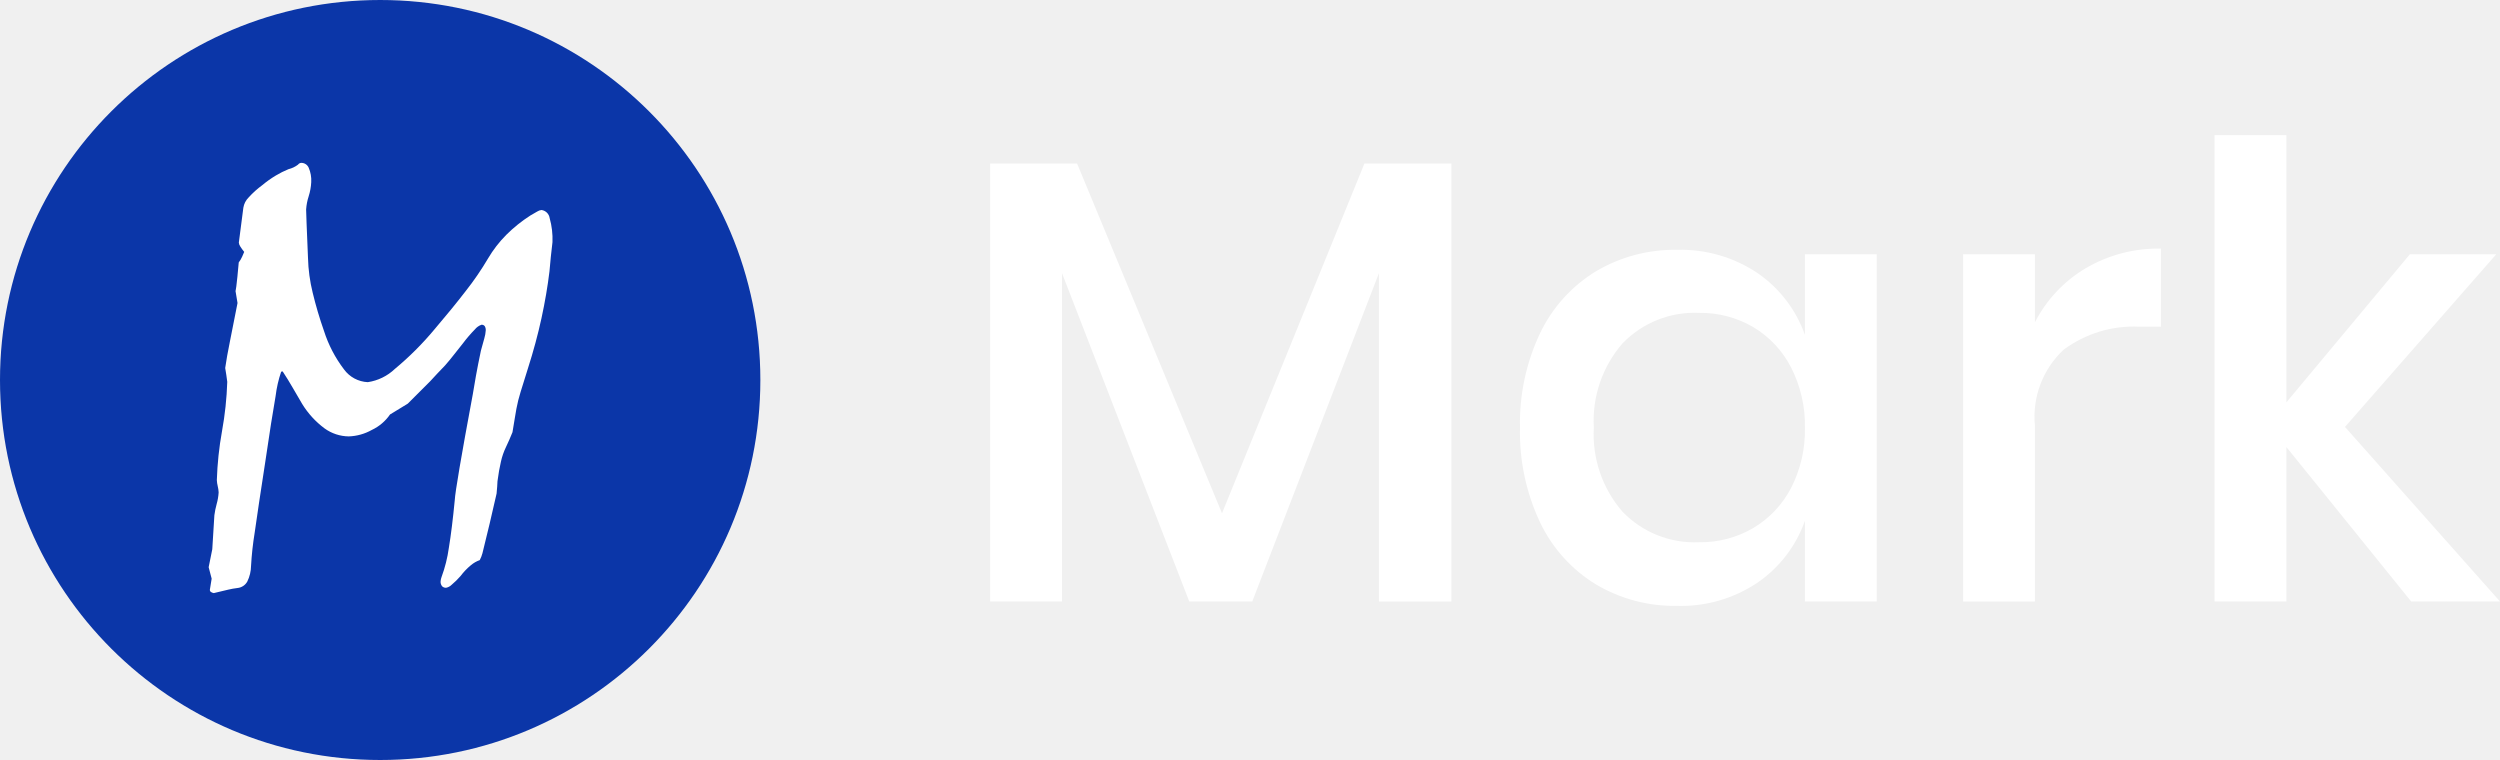
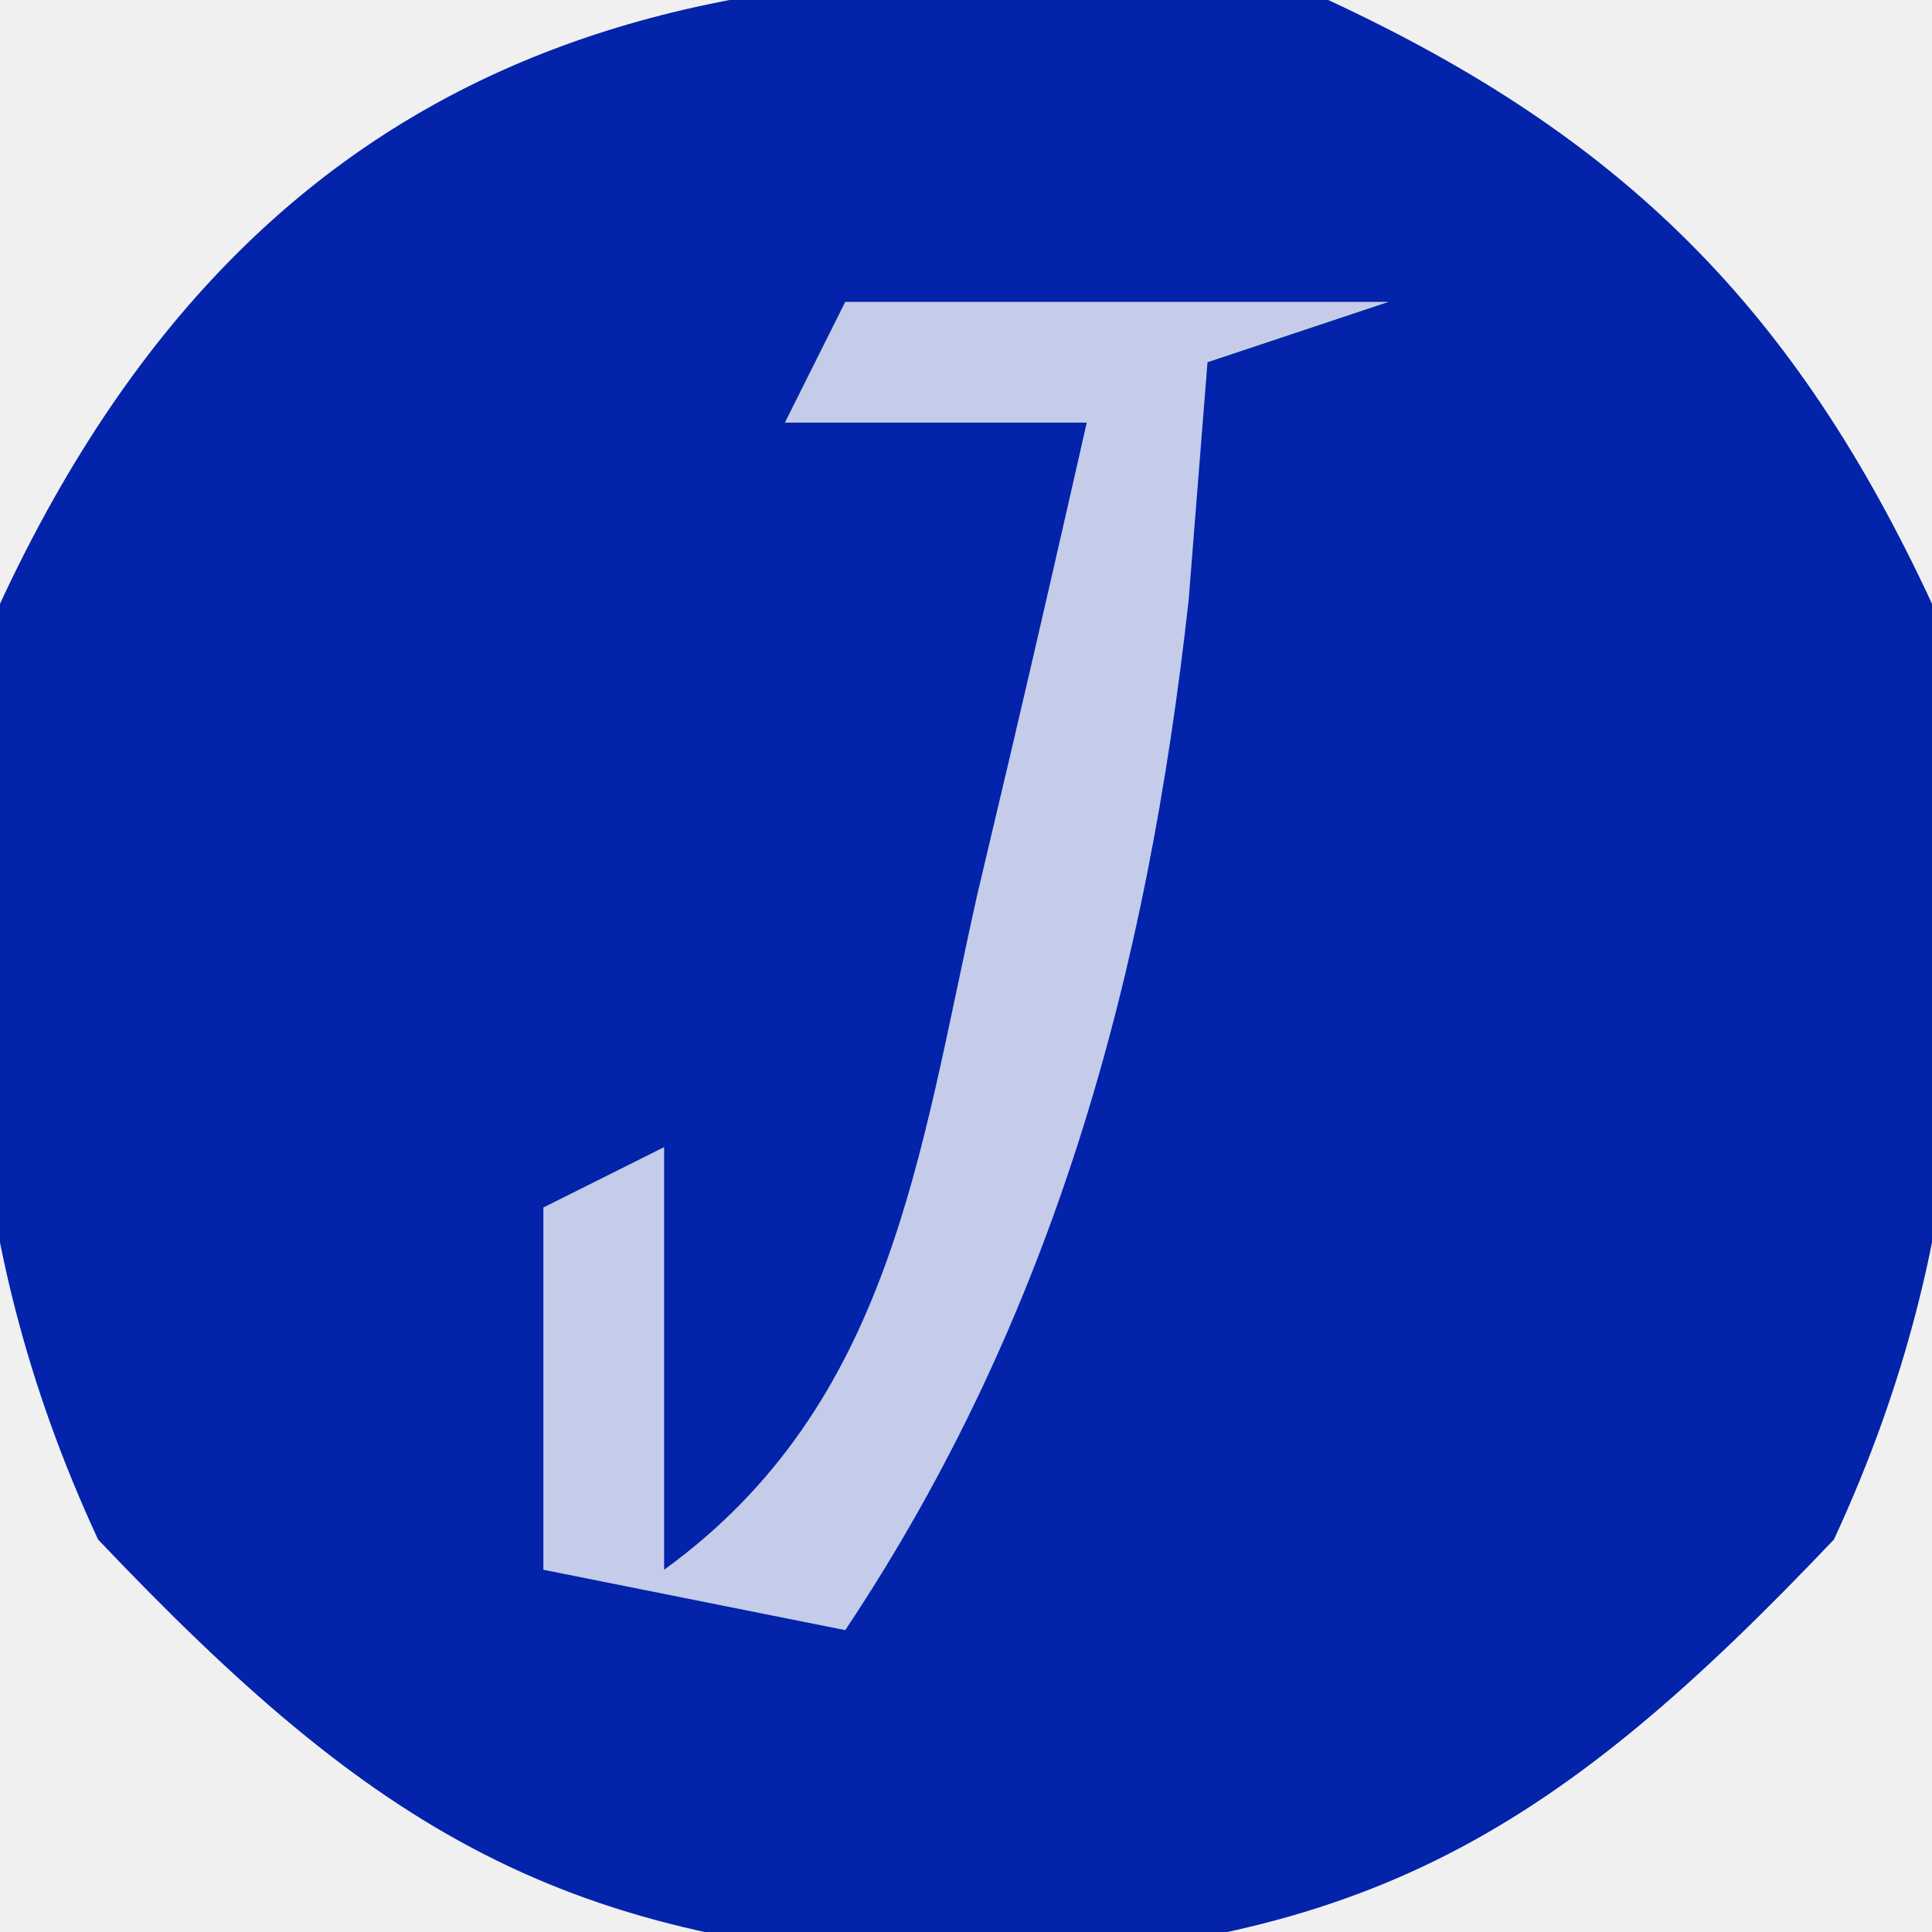
- <svg xmlns="http://www.w3.org/2000/svg" id="Layer_1" data-name="Layer 1" viewBox="0 0 125 38">
-   <defs>
-     <style>.cls-1{fill:#0b36a8;}.cls-2{fill:#fff;}</style>
-   </defs>
-   <ellipse class="cls-1" cx="19.009" cy="19" rx="19.009" ry="19" />
-   <path class="cls-2" d="M11.876,15.151q-0.045-.3-0.105-0.631c0,0.09.015,0.021,0.046-.21s0.07-.626.12-1.188a1.436,1.436,0,0,0,.173-0.294c0.035-.084.068-0.162,0.1-0.233a2.442,2.442,0,0,1-.2-0.278,0.388,0.388,0,0,1-.068-0.188q0.12-.917.226-1.745a0.929,0.929,0,0,1,.263-0.511,4.565,4.565,0,0,1,.685-0.617,5.3,5.3,0,0,1,.677-0.481,4.689,4.689,0,0,1,.631-0.316A1.3,1.3,0,0,0,14.9,8.233a0.214,0.214,0,0,1,.165-0.09,0.4,0.4,0,0,1,.369.241,1.589,1.589,0,0,1,.128.722,2.78,2.78,0,0,1-.128.707,2.753,2.753,0,0,0-.128.662q0,0.09.023,0.692T15.4,12.9a8.108,8.108,0,0,0,.233,1.73,19.439,19.439,0,0,0,.564,1.91A6.373,6.373,0,0,0,17.2,18.469a1.556,1.556,0,0,0,1.189.639,2.491,2.491,0,0,0,1.354-.662,15.217,15.217,0,0,0,1.987-1.986q0.873-1.022,1.558-1.91A14.564,14.564,0,0,0,24.4,12.926a5.984,5.984,0,0,1,.918-1.188,7.245,7.245,0,0,1,1.2-.963l0.346-.2a0.487,0.487,0,0,1,.211-0.075,0.477,0.477,0,0,1,.408.406,3.871,3.871,0,0,1,.141,1.2q-0.09.736-.15,1.459-0.136,1.128-.4,2.346t-0.683,2.527q-0.21.662-.361,1.158a7.377,7.377,0,0,0-.21.843c-0.02.13-.048,0.293-0.083,0.488s-0.073.424-.113,0.684c-0.1.251-.21,0.5-0.33,0.753a3.263,3.263,0,0,0-.248.721q-0.1.421-.172,0.978c0,0.07-.005.161-0.015,0.271s-0.021.225-.03,0.346q-0.345,1.534-.706,2.979a1.624,1.624,0,0,1-.135.346,1.438,1.438,0,0,0-.443.255,3.183,3.183,0,0,0-.518.542,3.99,3.99,0,0,1-.451.443,0.539,0.539,0,0,1-.271.143,0.264,0.264,0,0,1-.2-0.075,0.352,0.352,0,0,1-.075-0.255,0.8,0.8,0,0,1,.045-0.2,7.052,7.052,0,0,0,.369-1.474q0.158-.962.294-2.377,0.015-.3.24-1.625t0.662-3.67q0.059-.376.158-0.925t0.248-1.256c0.07-.241.128-0.449,0.173-0.624a1.751,1.751,0,0,0,.068-0.384,0.362,0.362,0,0,0-.052-0.218,0.189,0.189,0,0,0-.159-0.068,0.73,0.73,0,0,0-.331.233,6.9,6.9,0,0,0-.6.7c-0.14.17-.283,0.351-0.429,0.541s-0.3.376-.459,0.557q-0.407.421-.753,0.8l-1.114,1.113-0.369.226q-0.218.135-.519,0.316a2.287,2.287,0,0,1-.911.774,2.534,2.534,0,0,1-1.152.323,2.1,2.1,0,0,1-1.211-.4,4.351,4.351,0,0,1-1.121-1.226q-0.241-.407-0.474-0.812t-0.5-.812l-0.075.015a6.094,6.094,0,0,0-.278,1.219q-0.2,1.129-.519,3.309-0.347,2.241-.527,3.52a15.7,15.7,0,0,0-.181,1.654,1.848,1.848,0,0,1-.188.79,0.628,0.628,0,0,1-.489.323,4.082,4.082,0,0,0-.466.083q-0.3.068-.722,0.172a0.408,0.408,0,0,1-.135-0.052,0.125,0.125,0,0,1-.06-0.114l0.09-.556-0.15-.572q0.09-.467.181-0.9,0.059-.9.105-1.7a4.226,4.226,0,0,1,.113-0.556,2.678,2.678,0,0,0,.1-0.586,1.563,1.563,0,0,0-.045-0.308,1.582,1.582,0,0,1-.045-0.308A16.722,16.722,0,0,1,11.1,21.56a16.841,16.841,0,0,0,.263-2.467Q11.32,18.747,11.26,18.4q0.076-.542.241-1.354T11.876,15.151Z" />
-   <path class="cls-2" d="M72.57,8.175v21.9H68.947V13.658L62.613,30.074h-3.15L53.1,13.658V30.074H49.506V8.175h4.348L61.1,25.663,68.222,8.175H72.57Z" />
-   <path class="cls-2" d="M87.883,13.658a6.286,6.286,0,0,1,2.363,3.087V12.712h3.592V30.074H90.246V26.04a6.275,6.275,0,0,1-2.363,3.087,6.854,6.854,0,0,1-4.033,1.167A7.684,7.684,0,0,1,79.8,29.222a7.312,7.312,0,0,1-2.789-3.087A10.523,10.523,0,0,1,76,21.379a10.461,10.461,0,0,1,1.008-4.728A7.327,7.327,0,0,1,79.8,13.563a7.707,7.707,0,0,1,4.049-1.072A6.873,6.873,0,0,1,87.883,13.658Zm-6.759,3.513a5.9,5.9,0,0,0-1.433,4.208,5.9,5.9,0,0,0,1.433,4.205,5,5,0,0,0,3.828,1.528,5.2,5.2,0,0,0,2.71-.71,5.026,5.026,0,0,0,1.89-2,6.309,6.309,0,0,0,.694-3.023,6.336,6.336,0,0,0-.694-3.01,5,5,0,0,0-1.89-2.015,5.2,5.2,0,0,0-2.71-.71A5,5,0,0,0,81.124,17.171Z" />
-   <path class="cls-2" d="M104.268,13.422a7.149,7.149,0,0,1,3.78-.992v3.905h-1.069a5.884,5.884,0,0,0-3.8,1.151,4.59,4.59,0,0,0-1.433,3.8v8.79H98.155V12.712h3.592v3.4A6.689,6.689,0,0,1,104.268,13.422Z" />
-   <path class="cls-2" d="M120.559,30.074l-6.239-7.721v7.721h-3.592V6.757h3.592V20.117l6.175-7.405h4.318l-7.564,8.634L125,30.074h-4.441Z" />
+ <svg xmlns="http://www.w3.org/2000/svg" version="1.1" width="32" height="32">
+   <path d="M0 0 C4.885 2.268 7.732 5.115 10 10 C10.754 15.6 10.773 20.335 8.375 25.5 C3.801 30.314 0.691 32.252 -6 32.5 C-12.691 32.252 -15.801 30.314 -20.375 25.5 C-22.773 20.335 -22.754 15.6 -22 10 C-17.522 0.355 -9.853 -1.326 0 0 Z " fill="#0223AA" transform="translate(22,0)" />
+   <path d="M0 0 C2.97 0 5.94 0 9 0 C8.01 0.33 7.02 0.66 6 1 C5.845 2.949 5.845 2.949 5.688 4.938 C5.003 11.125 3.467 16.799 0 22 C-1.65 21.67 -3.3 21.34 -5 21 C-5 19.02 -5 17.04 -5 15 C-4.34 14.67 -3.68 14.34 -3 14 C-3 16.31 -3 18.62 -3 21 C0.776 18.262 1.225 14.102 2.188 9.812 C2.365 9.063 2.542 8.313 2.725 7.541 C3.159 5.696 3.581 3.848 4 2 C2.35 2 0.7 2 -1 2 C-0.67 1.34 -0.34 0.68 0 0 Z " fill="#C4CCEA" transform="translate(14,5)" />
</svg>
